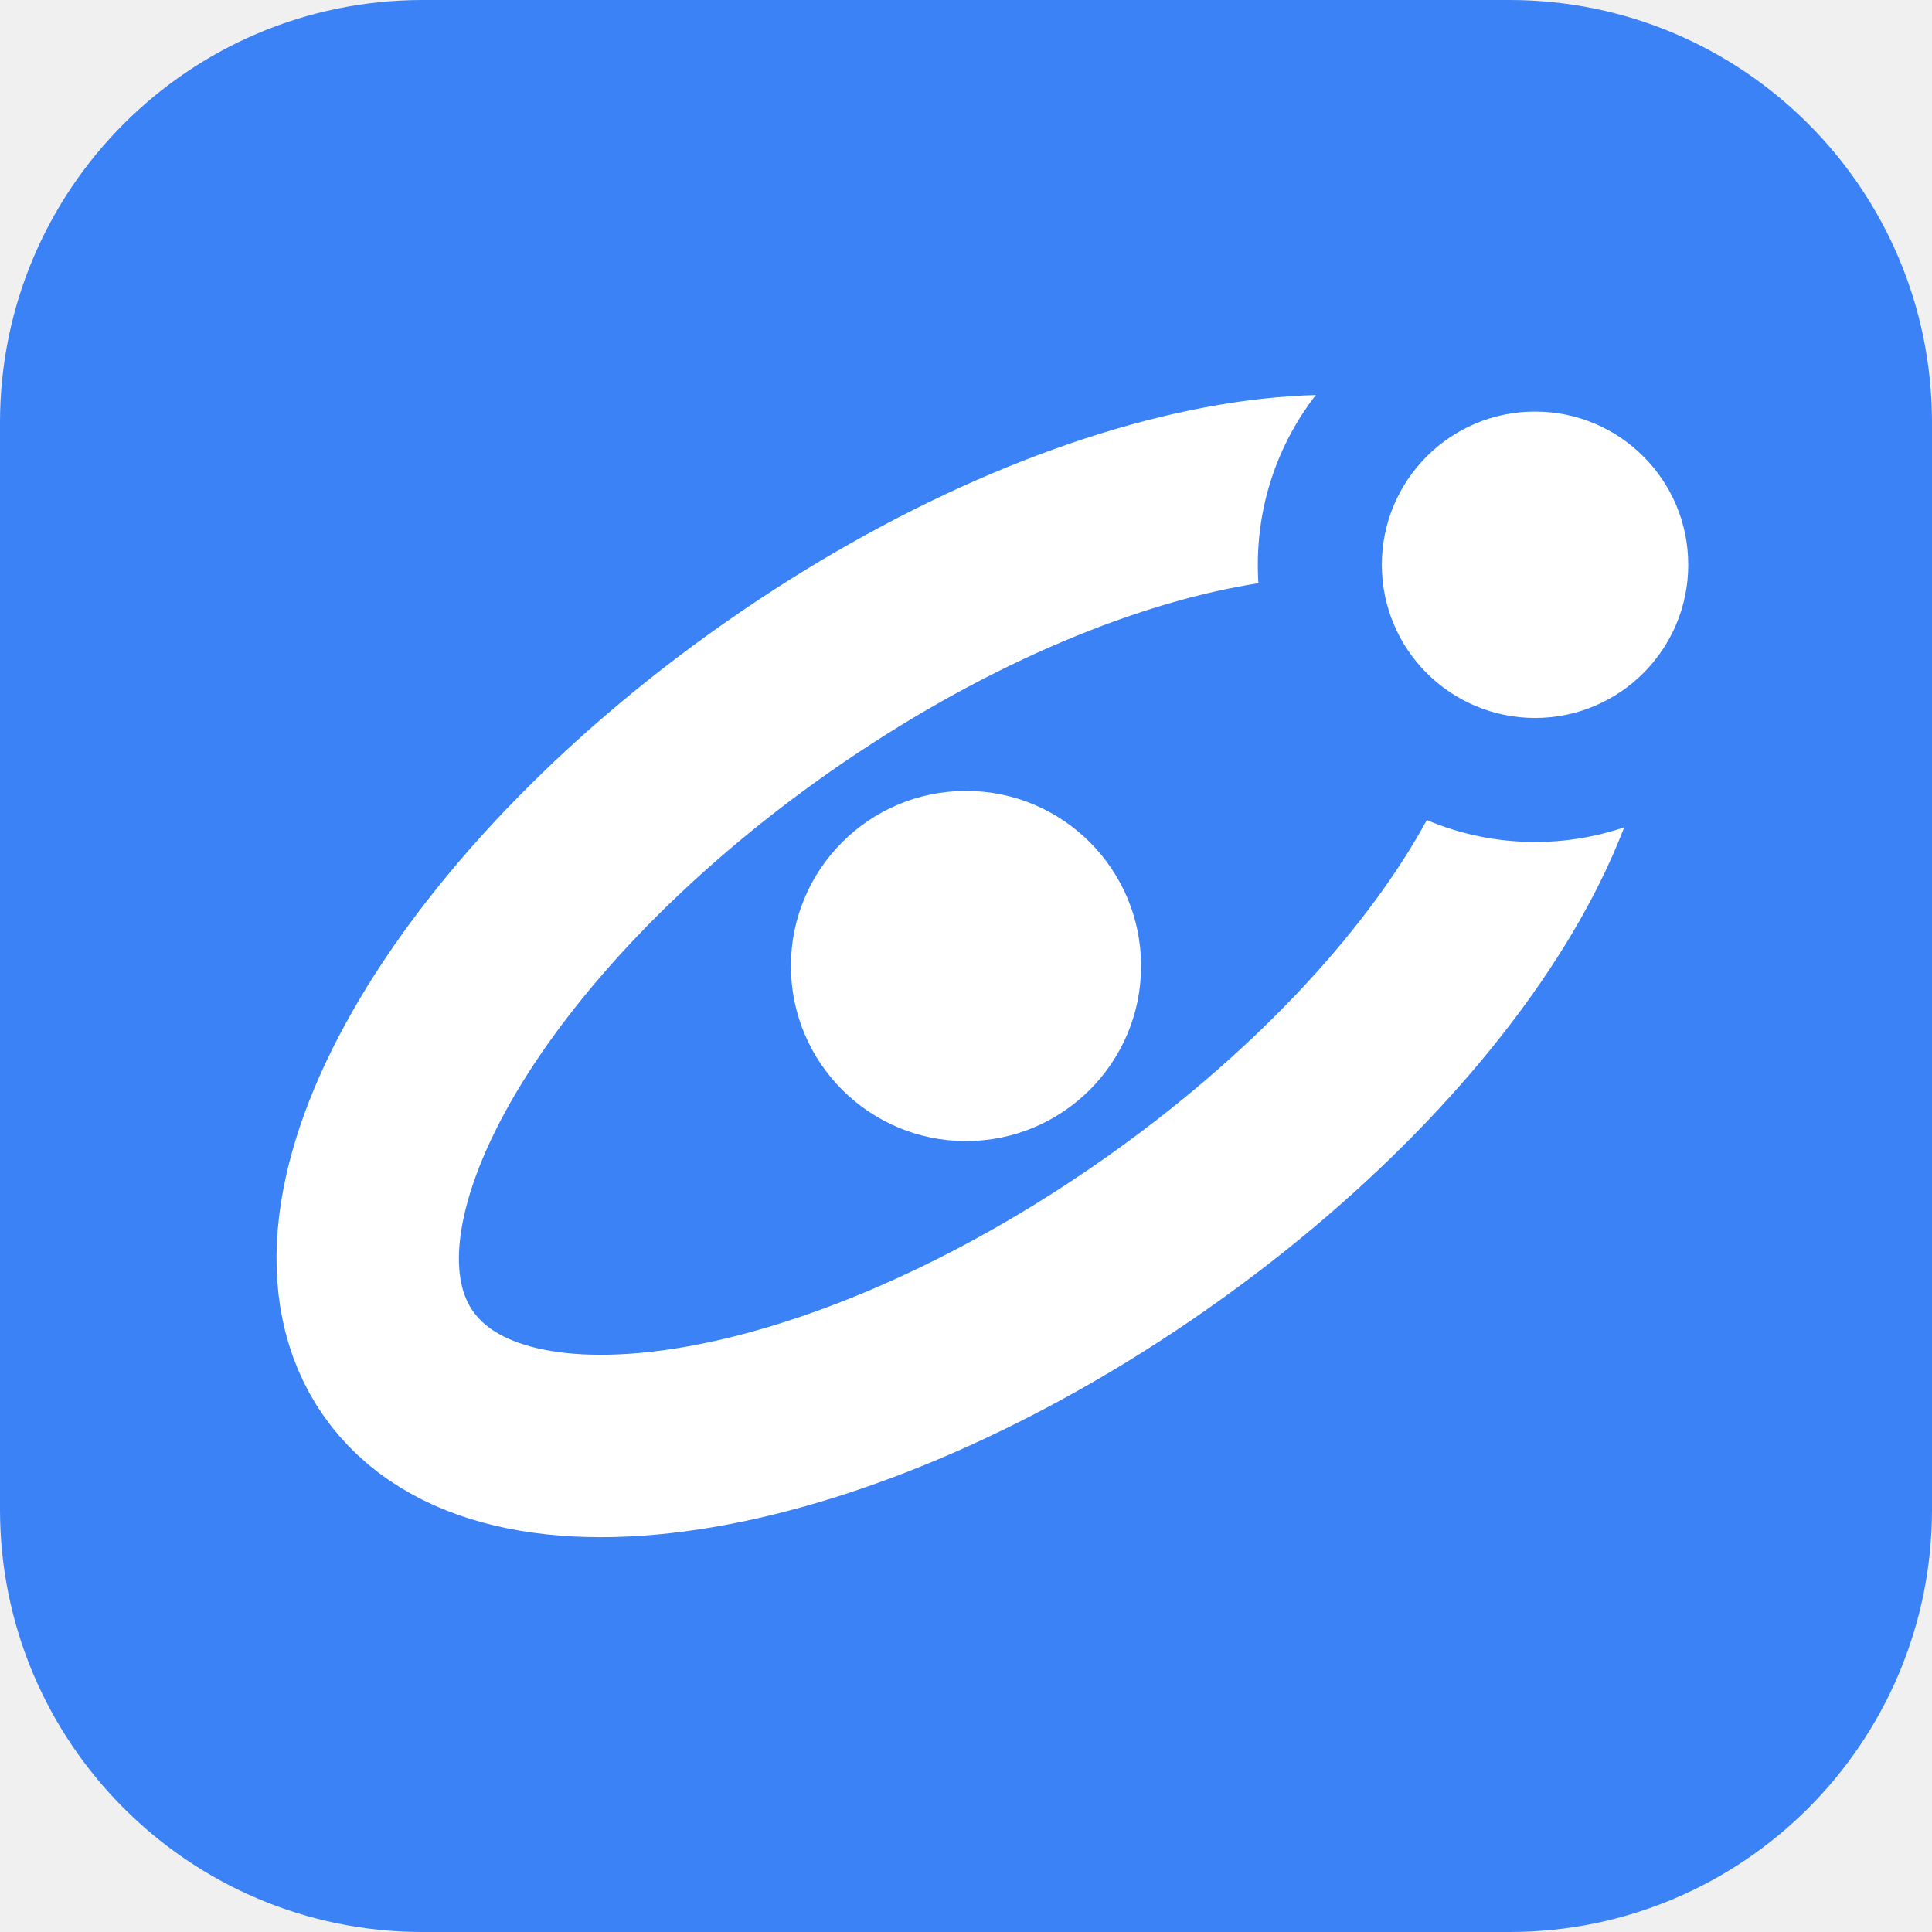
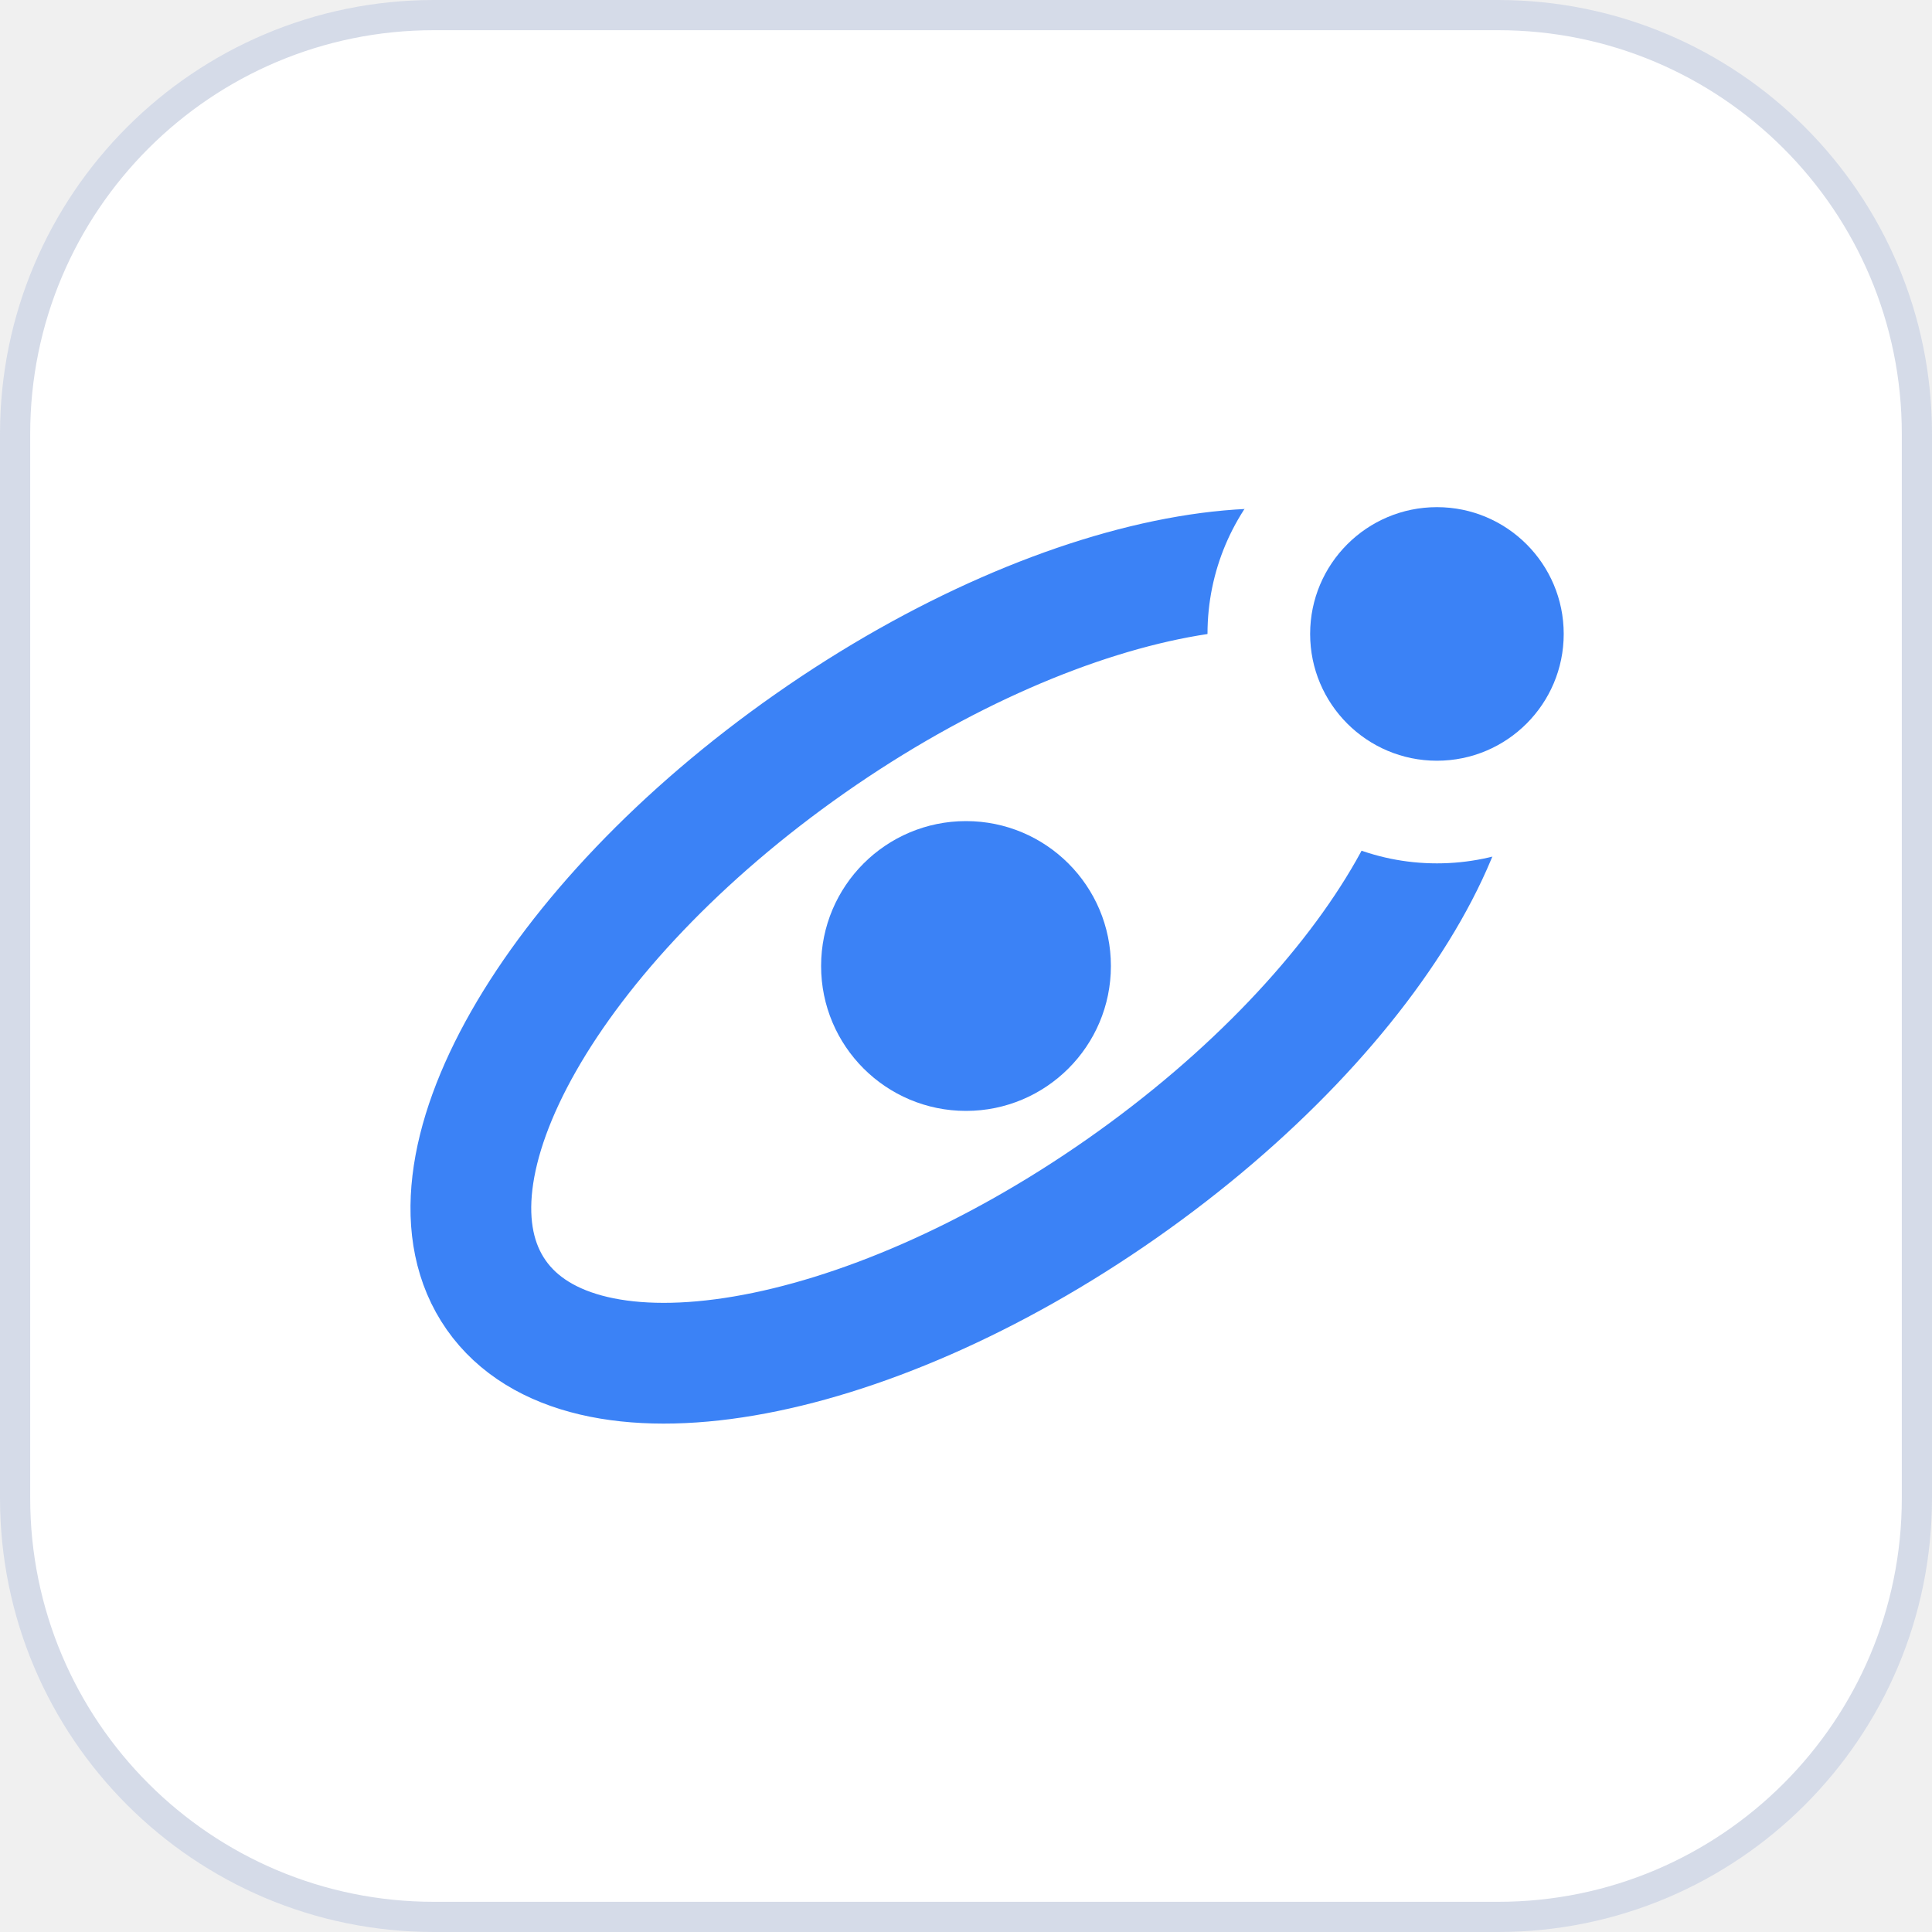
<svg xmlns="http://www.w3.org/2000/svg" width="512" height="512" viewBox="0 0 512 512">
  <mask id="gap" maskUnits="userSpaceOnUse" x="0" y="0" width="24" height="24" stroke="none">
    <rect width="24" height="24" fill="#fff" />
    <circle cx="19.8" cy="6.5" r="3.8" fill="#000" />
  </mask>
-   <rect width="512" height="512" rx="112" fill="#3b82f6" />
-   <g transform="translate(24 24) scale(19.3333)" fill="none" stroke="#fff" stroke-width="2.5" stroke-linecap="round">
+   <rect x="4" y="4" width="504" height="504" rx="111" fill="#fff" stroke="#d5dbe8" stroke-width="8" />
+   <g transform="translate(64 64) scale(16)" fill="none" stroke="#3b82f6" stroke-width="2" stroke-linecap="round">
    <g mask="url(#gap)">
      <ellipse cx="12" cy="12" rx="9.5" ry="4.5" transform="rotate(-35 12 12)" />
    </g>
-     <g fill="#fff" stroke="none">
+     <g fill="#3b82f6" stroke="none">
      <circle cx="12" cy="12" r="2.4" />
      <circle cx="19.8" cy="6.5" r="2.1" />
    </g>
  </g>
</svg>
